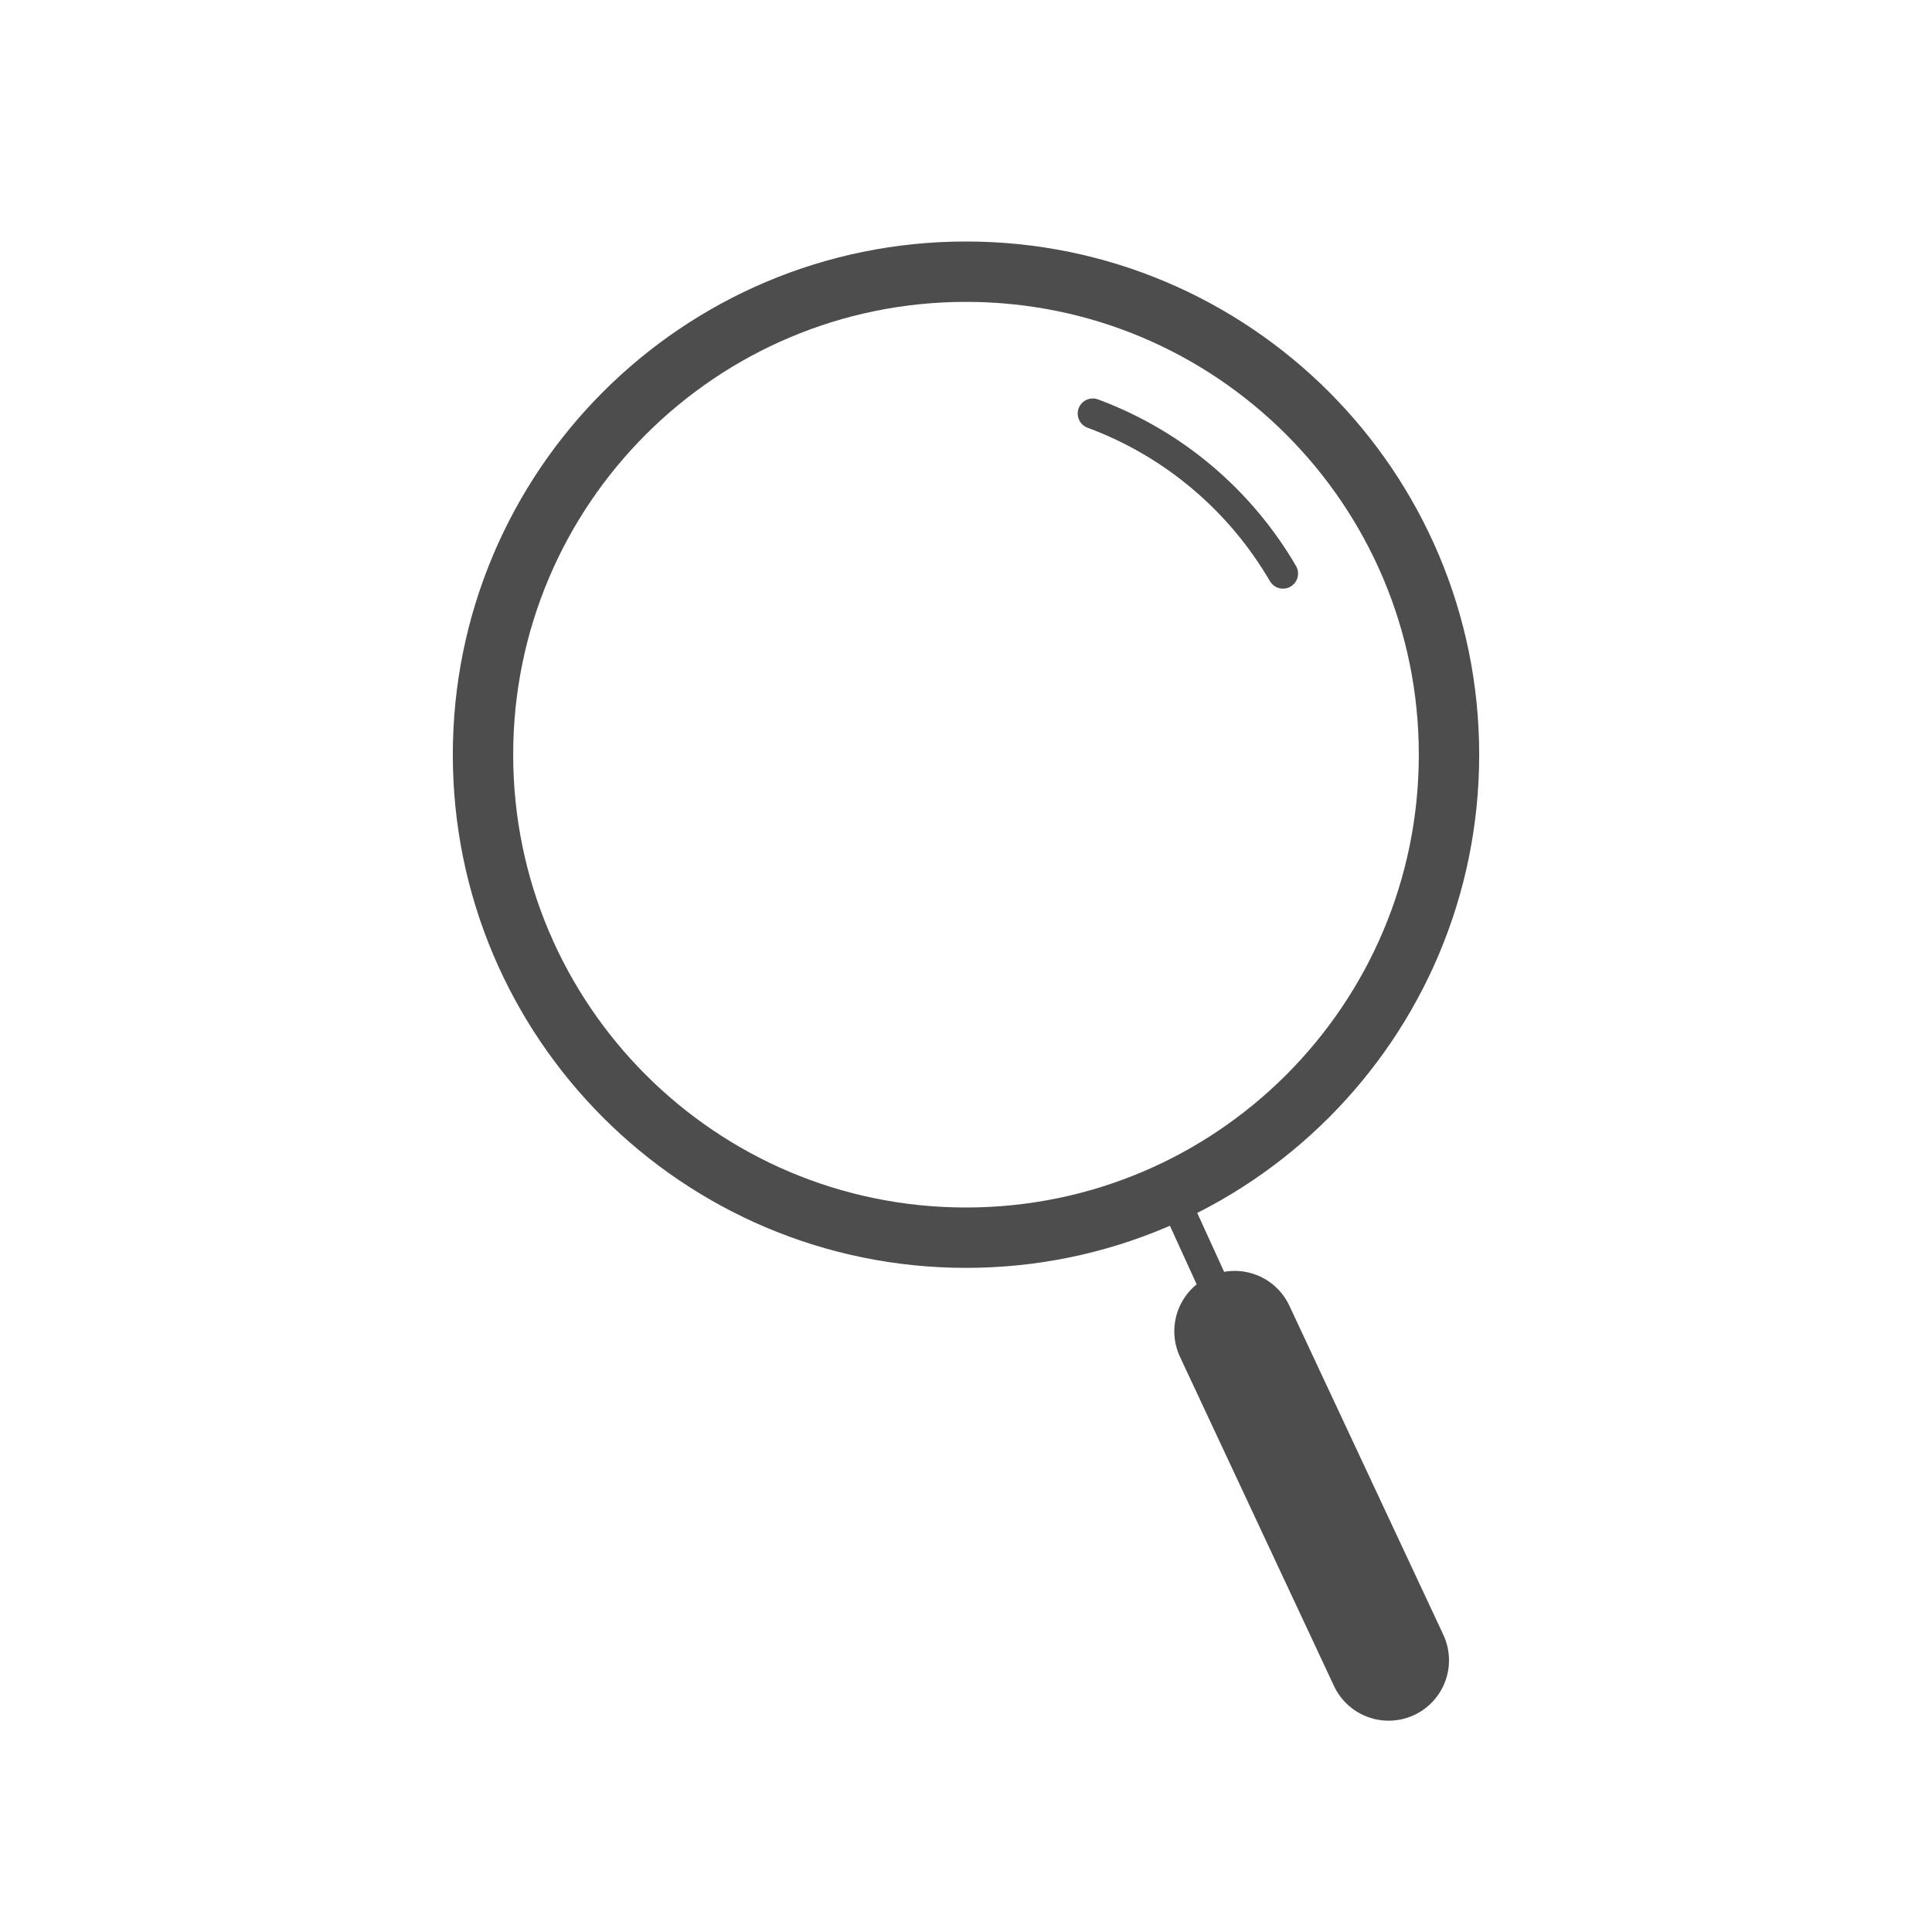
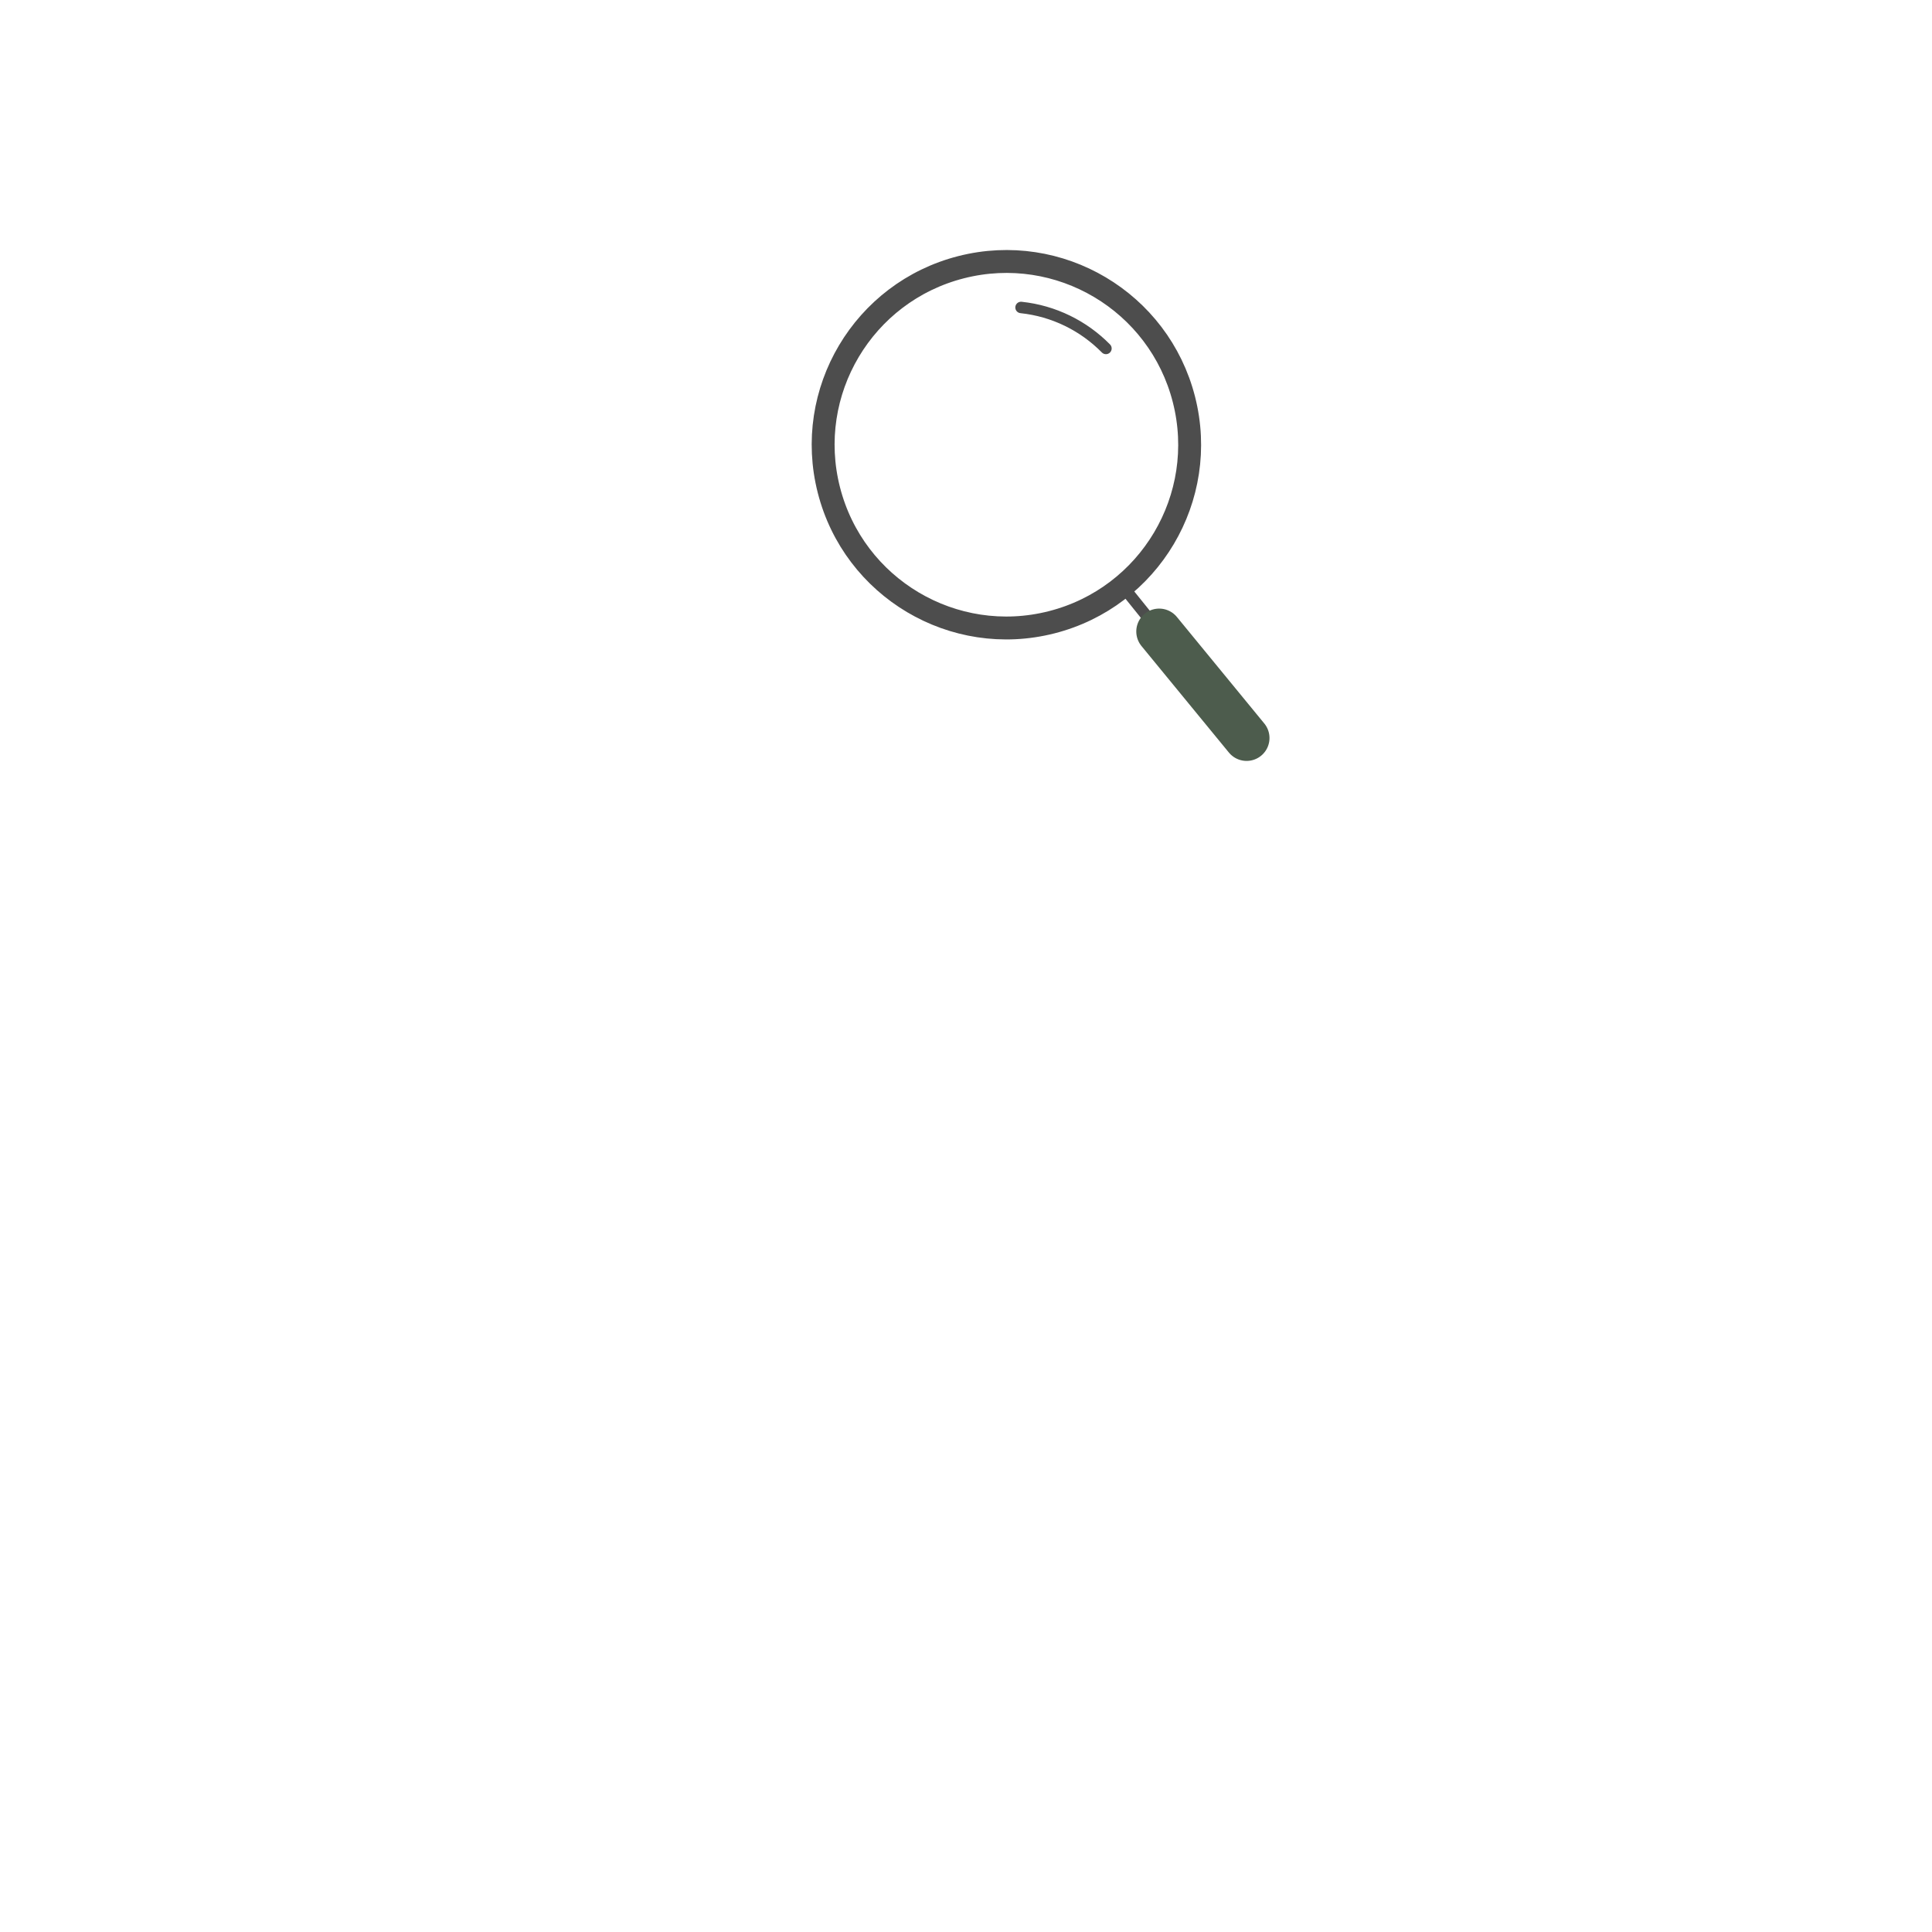
<svg xmlns="http://www.w3.org/2000/svg" enable-background="new 0 0 64 64" height="64px" id="Layer_1" version="1.1" viewBox="0 0 64 64" width="64px" xml:space="preserve">
-   <g>
-     <circle cx="32" cy="25" fill="none" r="16" stroke="#4D4D4D" stroke-linecap="round" stroke-linejoin="round" stroke-miterlimit="10" stroke-width="2" />
-     <line fill="none" stroke="#4D4D4D" stroke-linecap="round" stroke-linejoin="round" stroke-miterlimit="10" x1="40.9" x2="38.8" y1="44.1" y2="39.5" />
-     <line fill="none" stroke="#4D4D4D" stroke-linecap="round" stroke-linejoin="round" stroke-miterlimit="10" stroke-width="4" x1="40.9" x2="46" y1="44.1" y2="55" />
-     <path d="M36.2,13.7   c2.7,1,4.9,2.9,6.3,5.3" fill="none" stroke="#4D4D4D" stroke-linecap="round" stroke-linejoin="round" stroke-miterlimit="10" />
+   <defs id="defs3783" />
+   <g id="g3778" transform="matrix(0.3675737,-0.09369341,0.09369341,0.3675737,19.23362,8.541097)" style="fill:none">
+     <circle cx="32" cy="25" r="16" stroke-miterlimit="10" id="circle3770" style="fill:none;stroke:#4d4d4d;stroke-width:2;stroke-linecap:round;stroke-linejoin:round;stroke-miterlimit:10" />
+     <line stroke-miterlimit="10" x1="40.9" x2="38.8" y1="44.1" y2="39.5" id="line3772" style="fill:none;stroke:#4d4d4d;stroke-linecap:round;stroke-linejoin:round;stroke-miterlimit:10" />
+     <line stroke-miterlimit="10" x1="40.9" x2="46" y1="44.1" y2="55" id="line3774" style="fill:#ff2a2a;stroke:#4d5c4d;stroke-width:4;stroke-linecap:round;stroke-linejoin:round;stroke-miterlimit:10;stroke-opacity:1" />
+     <path d="m 36.2,13.7 c 2.7,1 4.9,2.9 6.3,5.3" stroke-miterlimit="10" id="path3776" style="fill:none;stroke:#4d4d4d;stroke-linecap:round;stroke-linejoin:round;stroke-miterlimit:10" />
  </g>
</svg>
